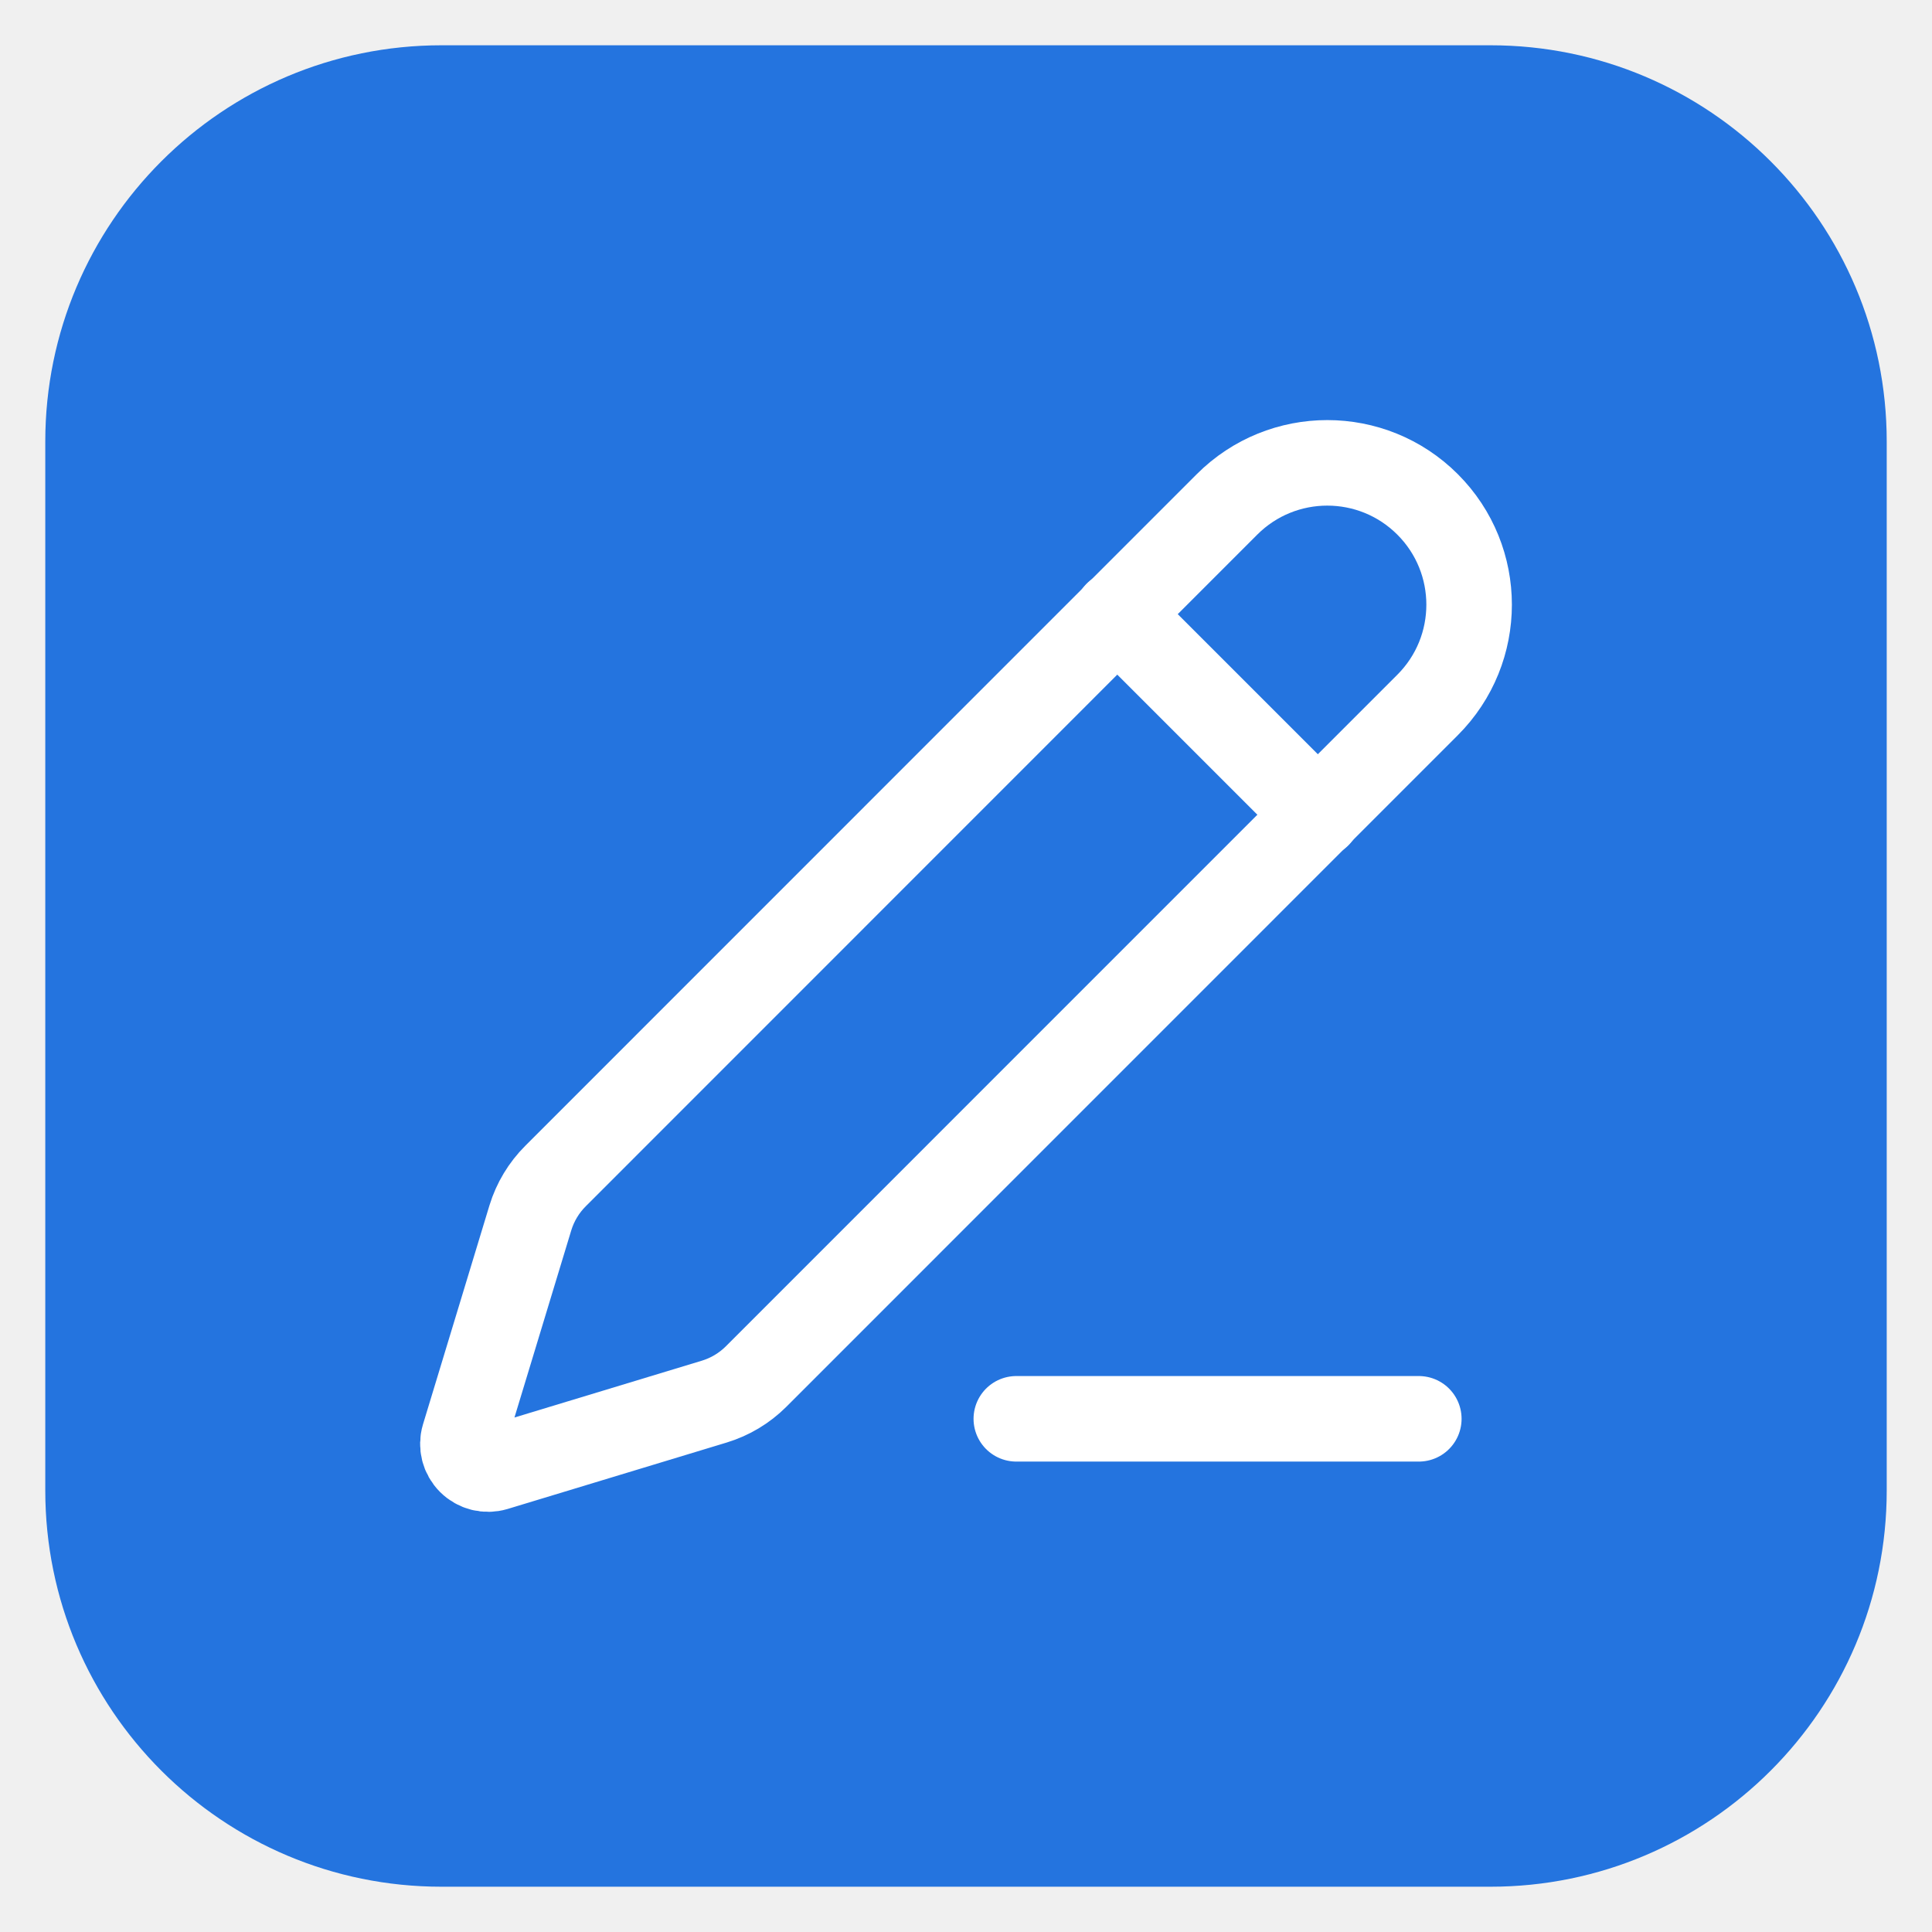
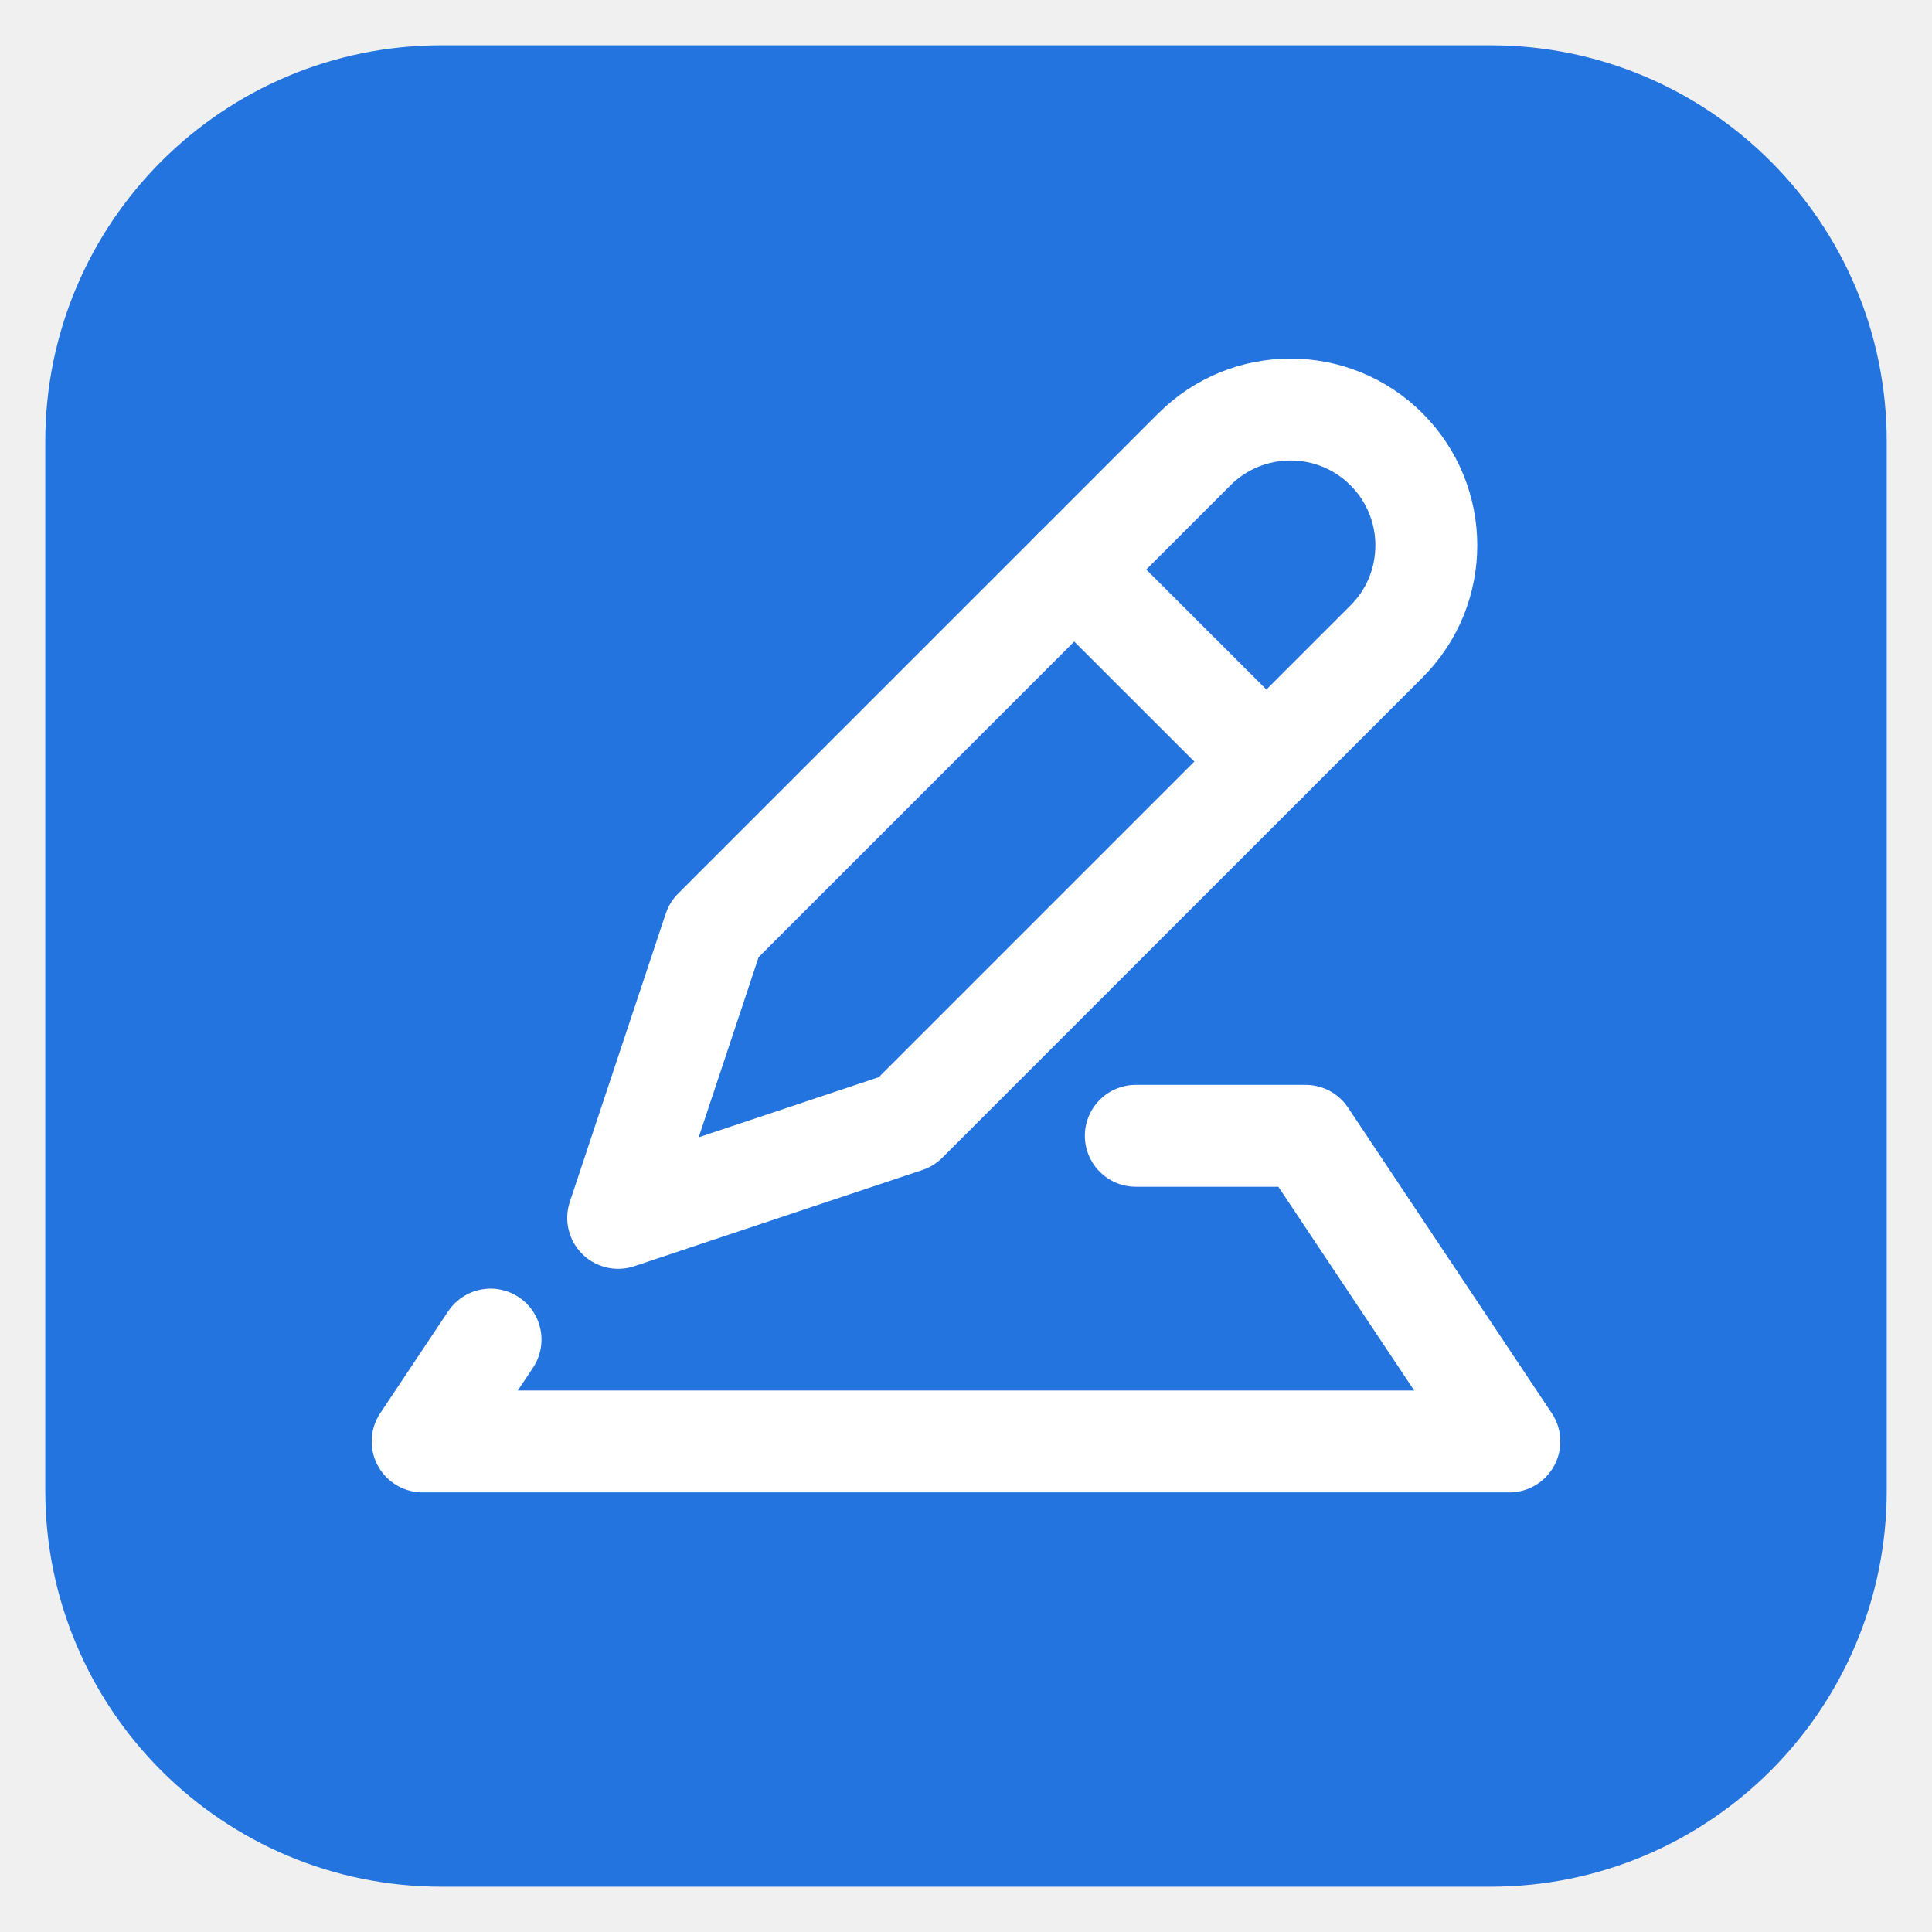
- <svg xmlns="http://www.w3.org/2000/svg" width="1024" height="1024" viewBox="0 0 1024 1024">
-   <rect x="24" y="24" width="976" height="976" rx="210" fill="#2474df" />
-   <svg width="640" height="640" viewBox="0 0 24 24" fill="none" stroke="#ffffff" stroke-width="1.7" stroke-linecap="round" stroke-linejoin="round" class="lucide lucide-pencil-line" aria-hidden="true" x="192" y="192">
-     <path d="M13 21h8" />
-     <path d="m15 5 4 4" />
-     <path d="M21.174 6.812a1 1 0 0 0-3.986-3.987L3.842 16.174a2 2 0 0 0-.5.83l-1.321 4.352a.5.5 0 0 0 .623.622l4.353-1.32a2 2 0 0 0 .83-.497z" />
-   </svg>
+ <svg xmlns="http://www.w3.org/2000/svg" width="1024" height="1024" viewBox="0 0 1024 1024" version="1.1" id="svg4">
+   <defs id="defs4">
+     </defs>
+   <rect x="24" y="24" width="976" height="976" rx="210" fill="#2474df" id="rect1" />
+   <g id="g4" transform="matrix(0.9221312,0,0,0.9221312,351.6528,-112.1384)">
+     <path id="path2-3" style="fill:none;fill-rule:evenodd;stroke:#ffffff;stroke-width:58.56;stroke-linecap:round;stroke-linejoin:round;stroke-dasharray:none" d="m 415.571,379.841 c -30.507,-30.477 -79.93,-30.438 -110.422,0.059 L 29.094,655.953 -26.035,821.613 139.57,766.321 415.625,490.267 c 30.492,-30.492 30.453,-79.945 -0.059,-110.422 z" />
+     <path style="fill:none;fill-rule:evenodd;stroke:#ffffff;stroke-width:3;stroke-linecap:round;stroke-linejoin:round;stroke-dasharray:none" d="m 28.164,20.004 h -8" id="path5" transform="matrix(13.80948,13.79596,-13.79596,13.80948,233.6032,-105.4619)" />
+     <path style="fill:none;fill-rule:evenodd;stroke:#ffffff;stroke-width:58.56;stroke-linecap:round;stroke-linejoin:round;stroke-dasharray:none" d="m -99.392,891.563 -39.04,58.56 h 624.64 l -117.12,-175.68 h -97.6" id="path7" />
+   </g>
</svg>
